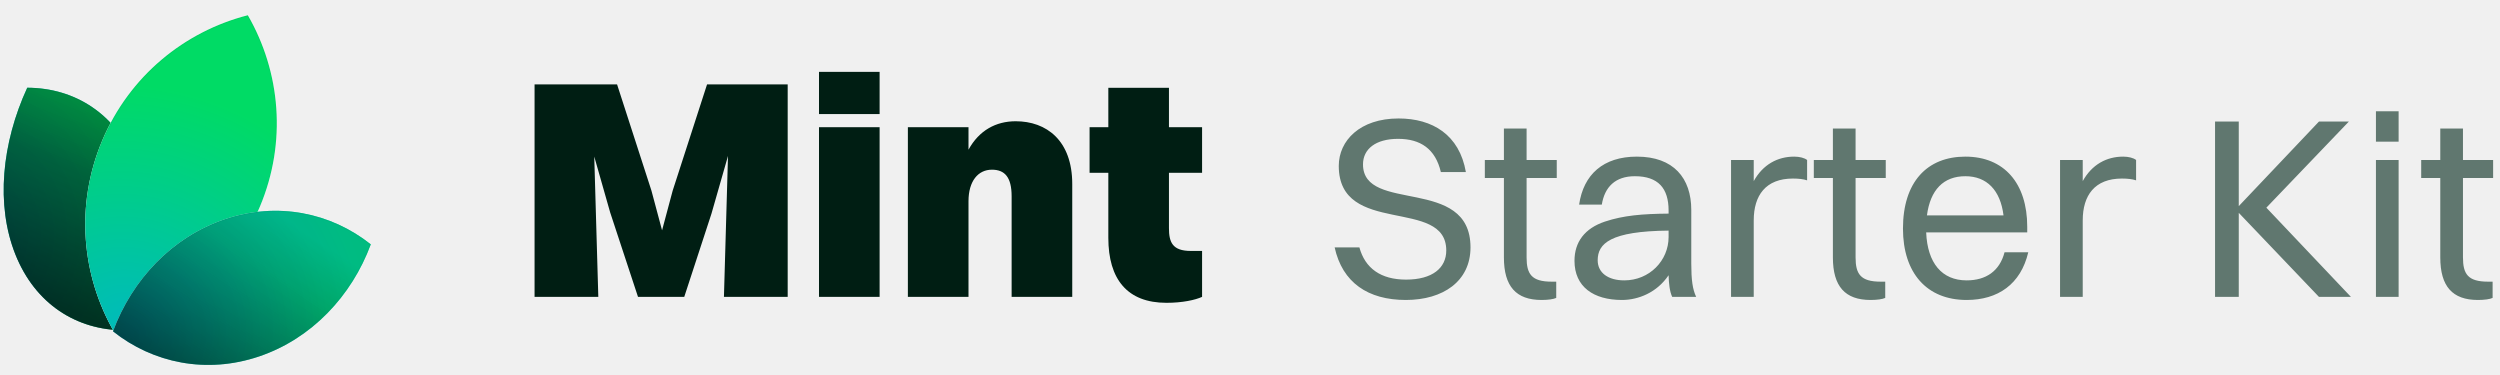
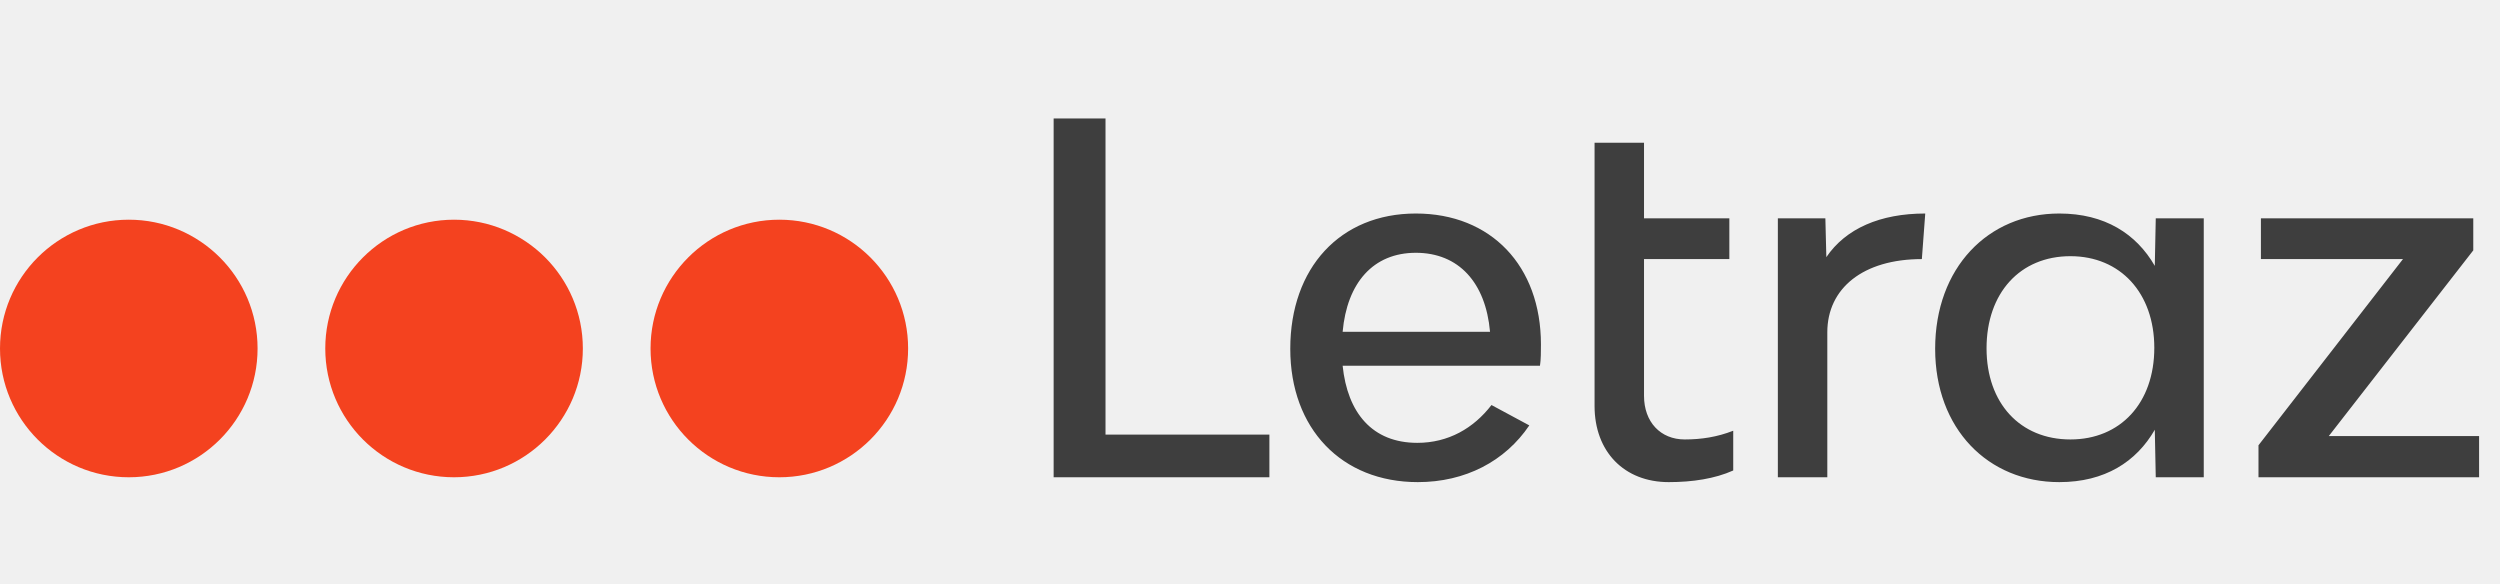
- <svg xmlns="http://www.w3.org/2000/svg" width="160" height="24" viewBox="0 0 160 24" fill="none">
-   <path d="M7.953 21.139C4.896 21.13 2.255 19.458 0.987 16.29C-0.28 13.121 0.109 9.163 1.744 5.615C4.801 5.624 7.442 7.296 8.71 10.465C9.977 13.633 9.588 17.591 7.953 21.139Z" fill="white" />
-   <path d="M7.953 21.139C4.896 21.13 2.255 19.458 0.987 16.29C-0.28 13.121 0.109 9.163 1.744 5.615C4.801 5.624 7.442 7.296 8.71 10.465C9.977 13.633 9.588 17.591 7.953 21.139Z" fill="url(#paint0_radial_115_86)" />
-   <path d="M7.953 21.139C4.896 21.13 2.255 19.458 0.987 16.29C-0.28 13.121 0.109 9.163 1.744 5.615C4.801 5.624 7.442 7.296 8.71 10.465C9.977 13.633 9.588 17.591 7.953 21.139Z" fill="black" fill-opacity="0.5" style="mix-blend-mode:hard-light" />
-   <path d="M7.953 21.139C4.896 21.13 2.255 19.458 0.987 16.29C-0.28 13.121 0.109 9.163 1.744 5.615C4.801 5.624 7.442 7.296 8.71 10.465C9.977 13.633 9.588 17.591 7.953 21.139Z" fill="url(#paint1_linear_115_86)" fill-opacity="0.5" style="mix-blend-mode:hard-light" />
-   <path d="M7.935 21.111C4.897 21.096 2.274 19.431 1.013 16.279C-0.248 13.124 0.136 9.182 1.762 5.643C4.8 5.659 7.423 7.324 8.684 10.476C9.945 13.63 9.561 17.572 7.935 21.111Z" stroke="url(#paint2_linear_115_86)" stroke-opacity="0.05" stroke-width="0.056" />
-   <path d="M7.31 21.257C11.354 20.221 14.884 17.375 16.628 13.236C18.373 9.097 17.945 4.587 15.86 0.976C11.816 2.012 8.287 4.858 6.542 8.998C4.797 13.137 5.225 17.646 7.31 21.257Z" fill="white" />
-   <path d="M7.31 21.257C11.354 20.221 14.884 17.375 16.628 13.236C18.373 9.097 17.945 4.587 15.86 0.976C11.816 2.012 8.287 4.858 6.542 8.998C4.797 13.137 5.225 17.646 7.31 21.257Z" fill="url(#paint3_radial_115_86)" />
-   <path d="M16.602 13.225C14.864 17.349 11.351 20.187 7.324 21.225C5.253 17.624 4.829 13.132 6.568 9.009C8.306 4.885 11.819 2.047 15.846 1.009C17.918 4.61 18.341 9.101 16.602 13.225Z" stroke="url(#paint4_linear_115_86)" stroke-opacity="0.05" stroke-width="0.056" />
-   <path d="M7.234 21.207C9.789 23.237 13.21 23.951 16.577 22.814C19.944 21.677 22.506 18.945 23.73 15.638C21.175 13.608 17.754 12.894 14.387 14.031C11.02 15.168 8.458 17.901 7.234 21.207Z" fill="white" />
-   <path d="M7.234 21.207C9.789 23.237 13.21 23.951 16.577 22.814C19.944 21.677 22.506 18.945 23.73 15.638C21.175 13.608 17.754 12.894 14.387 14.031C11.02 15.168 8.458 17.901 7.234 21.207Z" fill="url(#paint5_radial_115_86)" />
-   <path d="M7.234 21.207C9.789 23.237 13.21 23.951 16.577 22.814C19.944 21.677 22.506 18.945 23.73 15.638C21.175 13.608 17.754 12.894 14.387 14.031C11.02 15.168 8.458 17.901 7.234 21.207Z" fill="black" fill-opacity="0.2" style="mix-blend-mode:hard-light" />
-   <path d="M7.234 21.207C9.789 23.237 13.21 23.951 16.577 22.814C19.944 21.677 22.506 18.945 23.73 15.638C21.175 13.608 17.754 12.894 14.387 14.031C11.02 15.168 8.458 17.901 7.234 21.207Z" fill="url(#paint6_linear_115_86)" fill-opacity="0.5" style="mix-blend-mode:hard-light" />
-   <path d="M16.568 22.787C13.218 23.918 9.814 23.212 7.267 21.198C8.492 17.907 11.044 15.189 14.396 14.058C17.747 12.927 21.15 13.633 23.697 15.648C22.472 18.938 19.92 21.656 16.568 22.787Z" stroke="url(#paint7_linear_115_86)" stroke-opacity="0.05" stroke-width="0.056" />
-   <path d="M34.212 19V5.4H39.492L41.692 12.2L42.372 14.74L43.052 12.2L45.252 5.4H50.412V19H46.332L46.592 9.98L45.532 13.68L43.792 19H40.832L39.052 13.6L38.032 10.02L38.292 19H34.212ZM52.416 7.3V4.6H56.295V7.3H52.416ZM52.416 19V8.14H56.295V19H52.416ZM58.104 19V8.14H61.984V9.58C62.664 8.34 63.744 7.76 65.004 7.76C66.964 7.76 68.624 8.98 68.624 11.78V19H64.744V12.56C64.744 11.34 64.304 10.86 63.484 10.86C62.604 10.86 61.984 11.58 61.984 12.88V19H58.104ZM70.933 15.22V11.06H69.733V8.14H70.933V5.62H74.813V8.14H76.933V11.06H74.813V14.6C74.813 15.5 75.033 16.06 76.213 16.06H76.933V19C76.493 19.2 75.673 19.38 74.653 19.38C72.153 19.38 70.933 17.88 70.933 15.22Z" fill="#001E13" />
-   <path d="M87.232 10.519C87.232 13.687 94.112 11.229 94.112 15.832C94.112 17.994 92.364 19.198 89.971 19.198C87.562 19.198 85.912 18.093 85.417 15.832H87.001C87.364 17.169 88.371 17.895 89.987 17.895C91.671 17.895 92.561 17.152 92.561 16.03C92.561 12.598 85.681 15.155 85.681 10.618C85.681 9.001 87.034 7.582 89.509 7.582C91.671 7.582 93.403 8.621 93.816 11.014H92.215C91.868 9.529 90.912 8.886 89.476 8.886C88.057 8.886 87.232 9.529 87.232 10.519ZM96.25 16.476V11.393H95.029V10.239H96.25V8.226H97.702V10.239H99.632V11.393H97.702V16.476C97.702 17.532 98.015 18.026 99.302 18.026H99.599V19.066C99.434 19.148 99.071 19.198 98.659 19.198C97.025 19.198 96.25 18.323 96.25 16.476ZM102.516 13.093H101.064C101.345 11.162 102.615 10.024 104.76 10.024C107.103 10.024 108.242 11.393 108.242 13.44V16.888C108.242 17.895 108.324 18.521 108.555 19H107.021C106.856 18.654 106.806 18.142 106.79 17.614C106.047 18.72 104.859 19.198 103.803 19.198C101.988 19.198 100.767 18.357 100.767 16.69C100.767 15.486 101.427 14.611 102.714 14.182C103.902 13.786 105.107 13.687 106.79 13.671V13.473C106.79 12.053 106.13 11.278 104.628 11.278C103.374 11.278 102.698 11.971 102.516 13.093ZM102.252 16.657C102.252 17.465 102.929 17.944 103.952 17.944C105.569 17.944 106.79 16.674 106.79 15.172V14.759C103.061 14.793 102.252 15.585 102.252 16.657ZM110.787 19V10.239H112.239V11.591C112.833 10.519 113.774 10.024 114.83 10.024C115.176 10.024 115.49 10.107 115.655 10.239V11.542C115.407 11.46 115.094 11.427 114.747 11.427C112.998 11.427 112.239 12.515 112.239 14.1V19H110.787ZM117.305 16.476V11.393H116.084V10.239H117.305V8.226H118.757V10.239H120.688V11.393H118.757V16.476C118.757 17.532 119.071 18.026 120.358 18.026H120.655V19.066C120.49 19.148 120.127 19.198 119.714 19.198C118.081 19.198 117.305 18.323 117.305 16.476ZM129.809 16.145C129.33 18.192 127.862 19.198 125.865 19.198C123.324 19.198 121.79 17.482 121.79 14.627C121.79 11.658 123.324 10.024 125.783 10.024C128.258 10.024 129.743 11.723 129.743 14.512V14.875H123.275C123.357 16.838 124.281 17.944 125.865 17.944C127.103 17.944 127.977 17.35 128.291 16.145H129.809ZM125.783 11.278C124.38 11.278 123.539 12.152 123.324 13.786H128.225C128.027 12.169 127.152 11.278 125.783 11.278ZM131.843 19V10.239H133.295V11.591C133.889 10.519 134.829 10.024 135.885 10.024C136.232 10.024 136.545 10.107 136.71 10.239V11.542C136.463 11.46 136.149 11.427 135.803 11.427C134.054 11.427 133.295 12.515 133.295 14.1V19H131.843ZM141.763 19V7.78H143.281V13.192L148.413 7.78H150.327L145.047 13.291L150.459 19H148.413L143.281 13.621V19H141.763ZM152.06 9.067V7.12H153.512V9.067H152.06ZM152.06 19V10.239H153.512V19H152.06ZM156.178 16.476V11.393H154.957V10.239H156.178V8.226H157.63V10.239H159.56V11.393H157.63V16.476C157.63 17.532 157.943 18.026 159.23 18.026H159.527V19.066C159.362 19.148 158.999 19.198 158.587 19.198C156.953 19.198 156.178 18.323 156.178 16.476Z" fill="#002719" fill-opacity="0.6" />
-   <defs>
-     <radialGradient id="paint0_radial_115_86" cx="0" cy="0" r="1" gradientUnits="userSpaceOnUse" gradientTransform="translate(-3.00503 15.023) rotate(-10.029) scale(17.9572 17.784)">
-       <stop stop-color="#00B0BB" />
-       <stop offset="1" stop-color="#00DB65" />
-     </radialGradient>
-     <linearGradient id="paint1_linear_115_86" x1="7.39" y1="4.813" x2="1.63" y2="18.689" gradientUnits="userSpaceOnUse">
-       <stop stop-color="#18E299" />
-       <stop offset="1" />
-     </linearGradient>
-     <linearGradient id="paint2_linear_115_86" x1="7.948" y1="8.016" x2="1.761" y2="18.746" gradientUnits="userSpaceOnUse">
-       <stop />
-       <stop offset="1" stop-opacity="0" />
-     </linearGradient>
-     <radialGradient id="paint3_radial_115_86" cx="0" cy="0" r="1" gradientUnits="userSpaceOnUse" gradientTransform="translate(8.11404 20.8822) rotate(-75.7542) scale(21.6246 23.7772)">
-       <stop stop-color="#00BBBB" />
-       <stop offset="0.713" stop-color="#00DB65" />
-     </radialGradient>
-     <linearGradient id="paint4_linear_115_86" x1="7.602" y1="5.871" x2="15.556" y2="16.372" gradientUnits="userSpaceOnUse">
-       <stop />
-       <stop offset="1" stop-opacity="0" />
-     </linearGradient>
-     <radialGradient id="paint5_radial_115_86" cx="0" cy="0" r="1" gradientUnits="userSpaceOnUse" gradientTransform="translate(7.84537 21.5181) rotate(-20.3525) scale(18.5603 17.32)">
-       <stop stop-color="#00B0BB" />
-       <stop offset="1" stop-color="#00DB65" />
-     </radialGradient>
-     <linearGradient id="paint6_linear_115_86" x1="16.808" y1="13.007" x2="10.041" y2="22.994" gradientUnits="userSpaceOnUse">
-       <stop stop-color="#00B1BC" />
-       <stop offset="1" />
-     </linearGradient>
-     <linearGradient id="paint7_linear_115_86" x1="16.808" y1="13.007" x2="14.169" y2="23.841" gradientUnits="userSpaceOnUse">
-       <stop />
-       <stop offset="1" stop-opacity="0" />
-     </linearGradient>
-   </defs>
+ <svg xmlns="http://www.w3.org/2000/svg" width="330" height="77" viewBox="0 0 330 77" fill="none">
+   <rect y="29" width="34" height="34" rx="17" fill="#F4421F" />
+   <rect x="42.936" y="29" width="34" height="34" rx="17" fill="#F4421F" />
+   <rect x="85.872" y="29" width="34" height="34" rx="17" fill="#F4421F" />
+   <path d="M145.928 57.368H167.56V63H139.08V15.64H145.928V57.368ZM203.404 45.464C203.404 46.296 203.404 47.512 203.276 48.28H177.228C177.868 54.488 181.132 58.456 187.084 58.456C191.18 58.456 194.508 56.536 196.876 53.464L201.868 56.152C198.668 60.888 193.42 63.64 187.148 63.64C177.1 63.64 170.316 56.6 170.316 46.04C170.316 35.352 176.908 28.184 186.892 28.184C196.812 28.184 203.404 35.096 203.404 45.464ZM186.892 33.368C181.26 33.368 177.804 37.336 177.228 43.8H196.684C196.108 37.272 192.524 33.368 186.892 33.368ZM222.385 58.008C224.562 58.008 226.674 57.688 228.786 56.856V62.104C226.354 63.192 223.41 63.64 220.274 63.64C214.385 63.64 210.482 59.608 210.482 53.592V18.84H217.01V28.824H228.274V34.2H217.01V52.248C217.01 55.704 219.186 58.008 222.385 58.008ZM241.077 33.944C243.637 30.168 248.181 28.184 254.133 28.184L253.685 34.2C245.941 34.2 241.205 38.04 241.205 43.864V63H234.677V28.824H240.949L241.077 33.944ZM284.56 28.824H290.896V63H284.56L284.432 56.728C282 60.952 277.84 63.64 271.824 63.64C262.416 63.64 255.44 56.6 255.44 46.04C255.44 35.352 262.416 28.184 271.824 28.184C277.84 28.184 282 30.872 284.432 35.096L284.56 28.824ZM273.296 58.008C279.888 58.008 284.368 53.208 284.368 45.912C284.368 38.68 279.888 33.816 273.296 33.816C266.64 33.816 262.224 38.68 262.224 45.976C262.224 53.208 266.64 58.008 273.296 58.008ZM298.12 63V58.776L317.192 34.2H298.44V28.824H326.472V33.048L307.4 57.56H327.24V63H298.12Z" fill="#3E3E3E" />
</svg>
